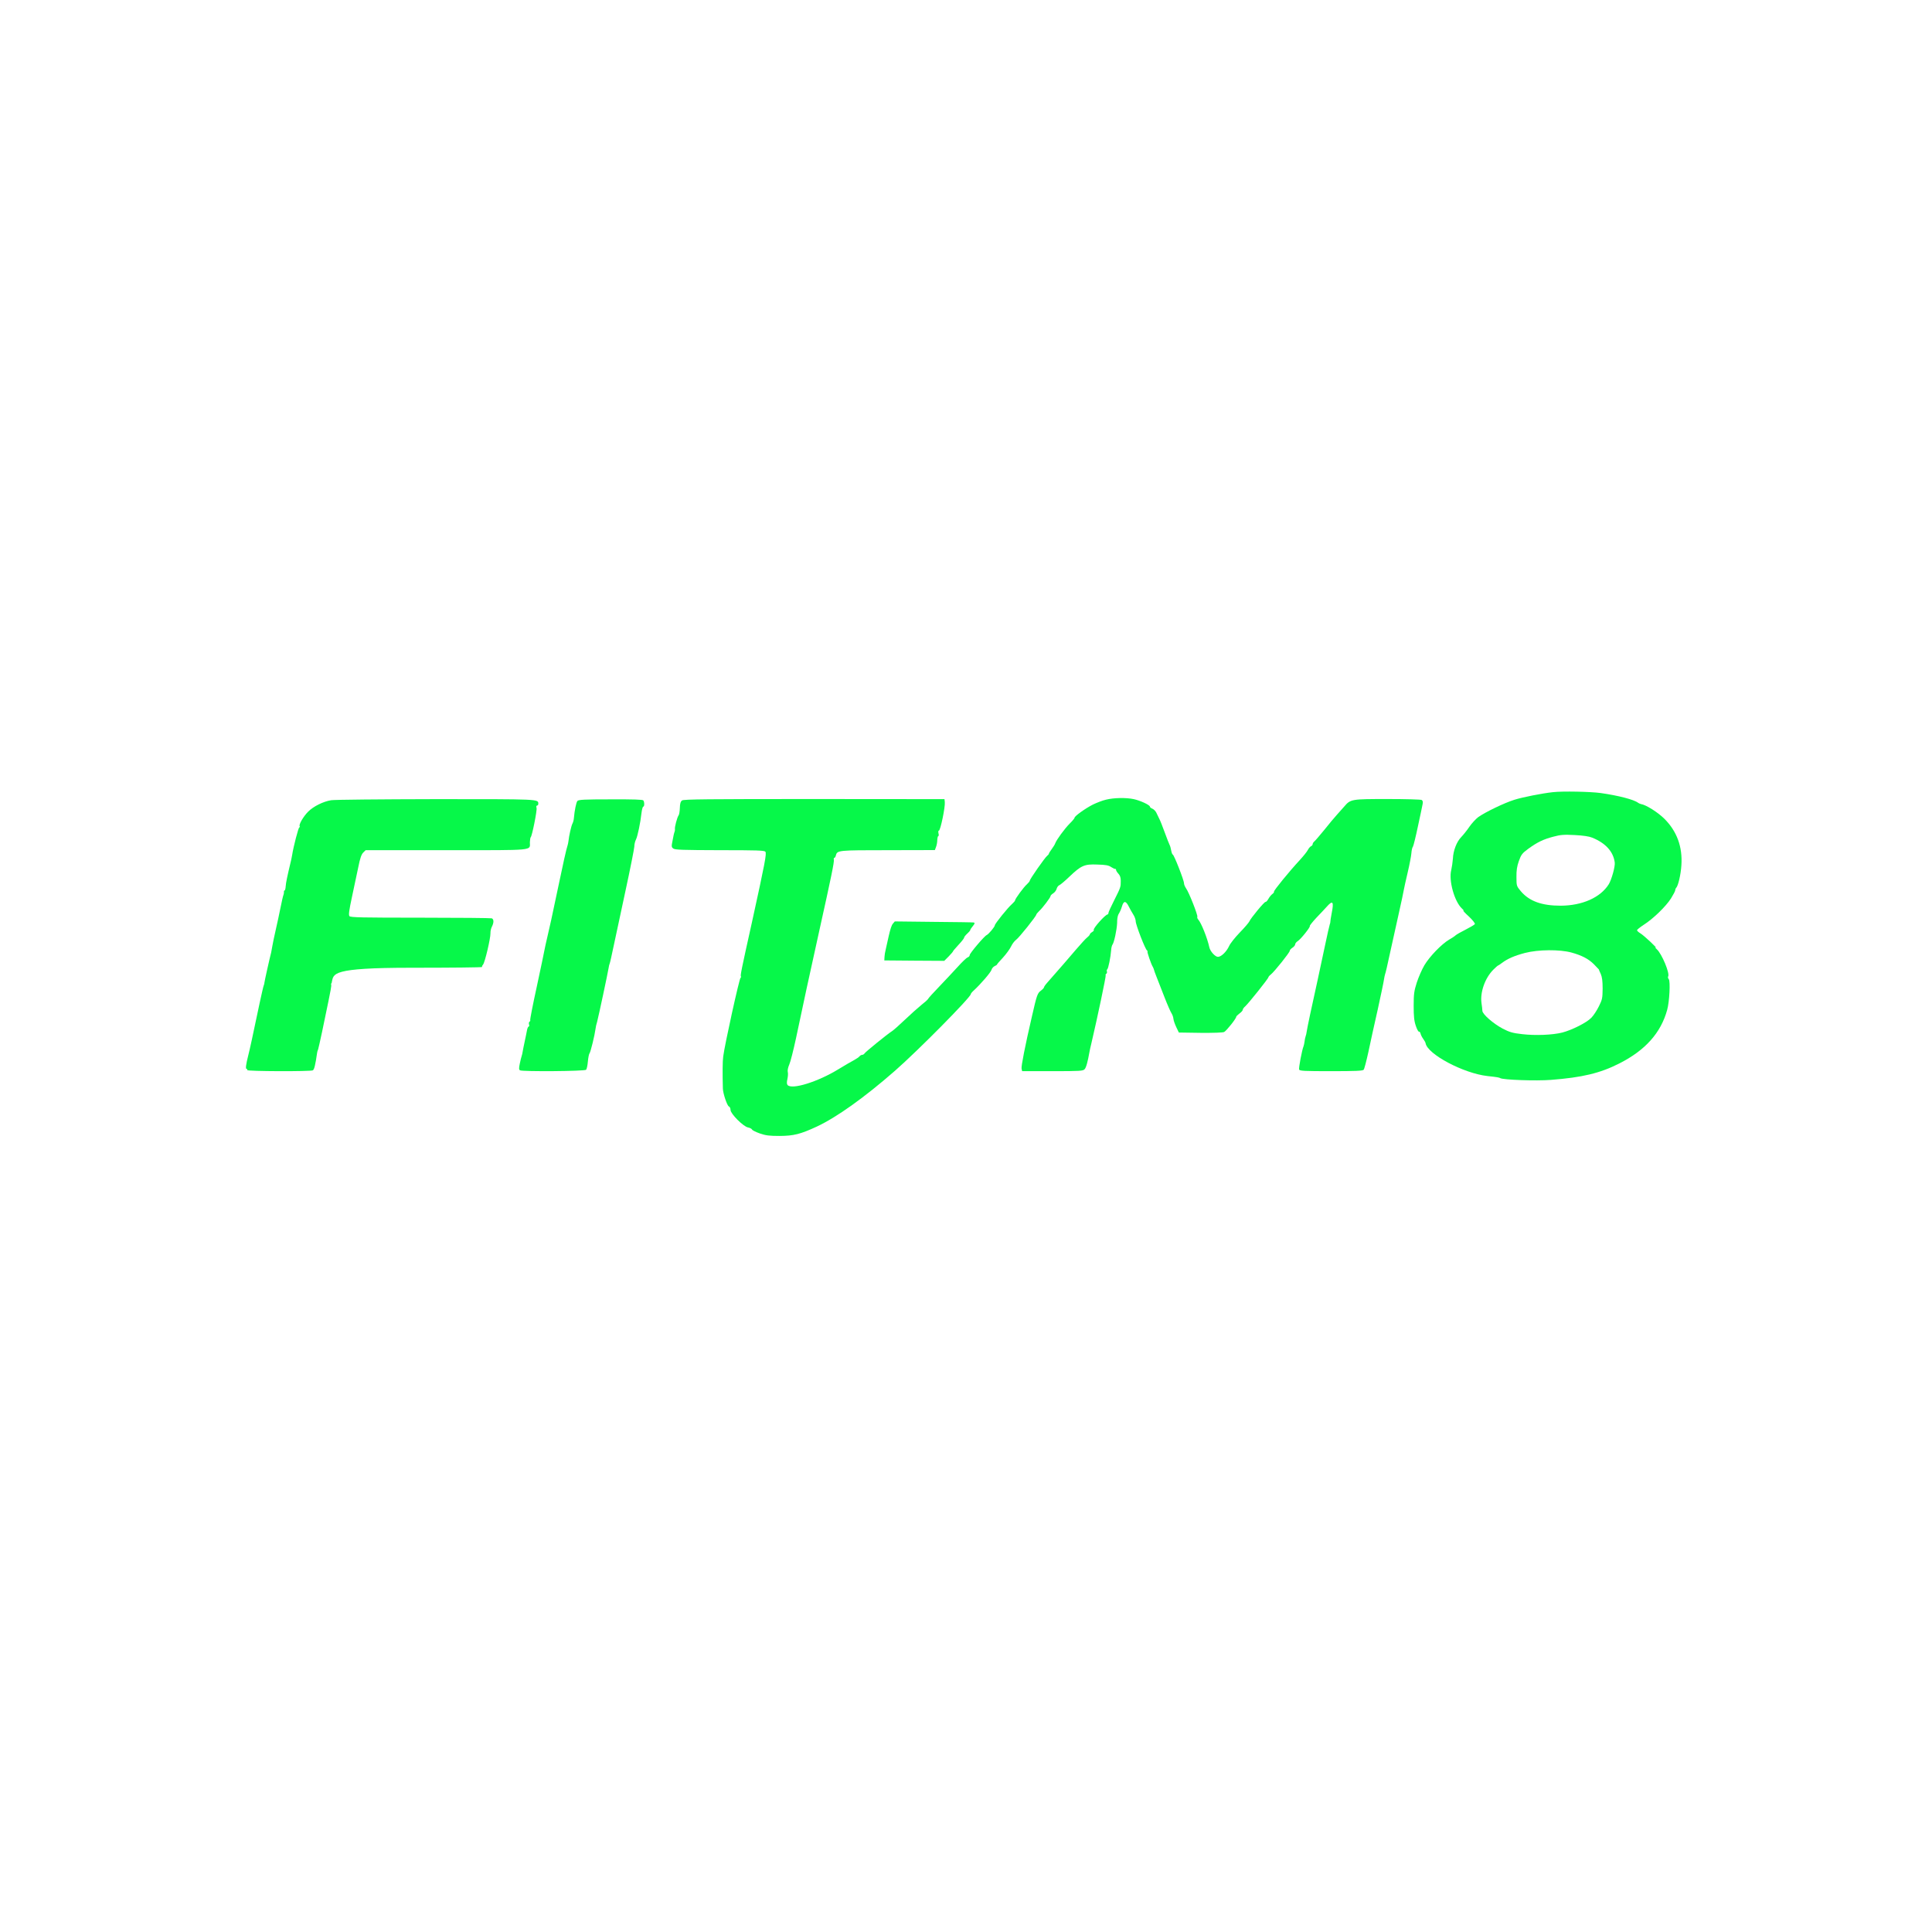
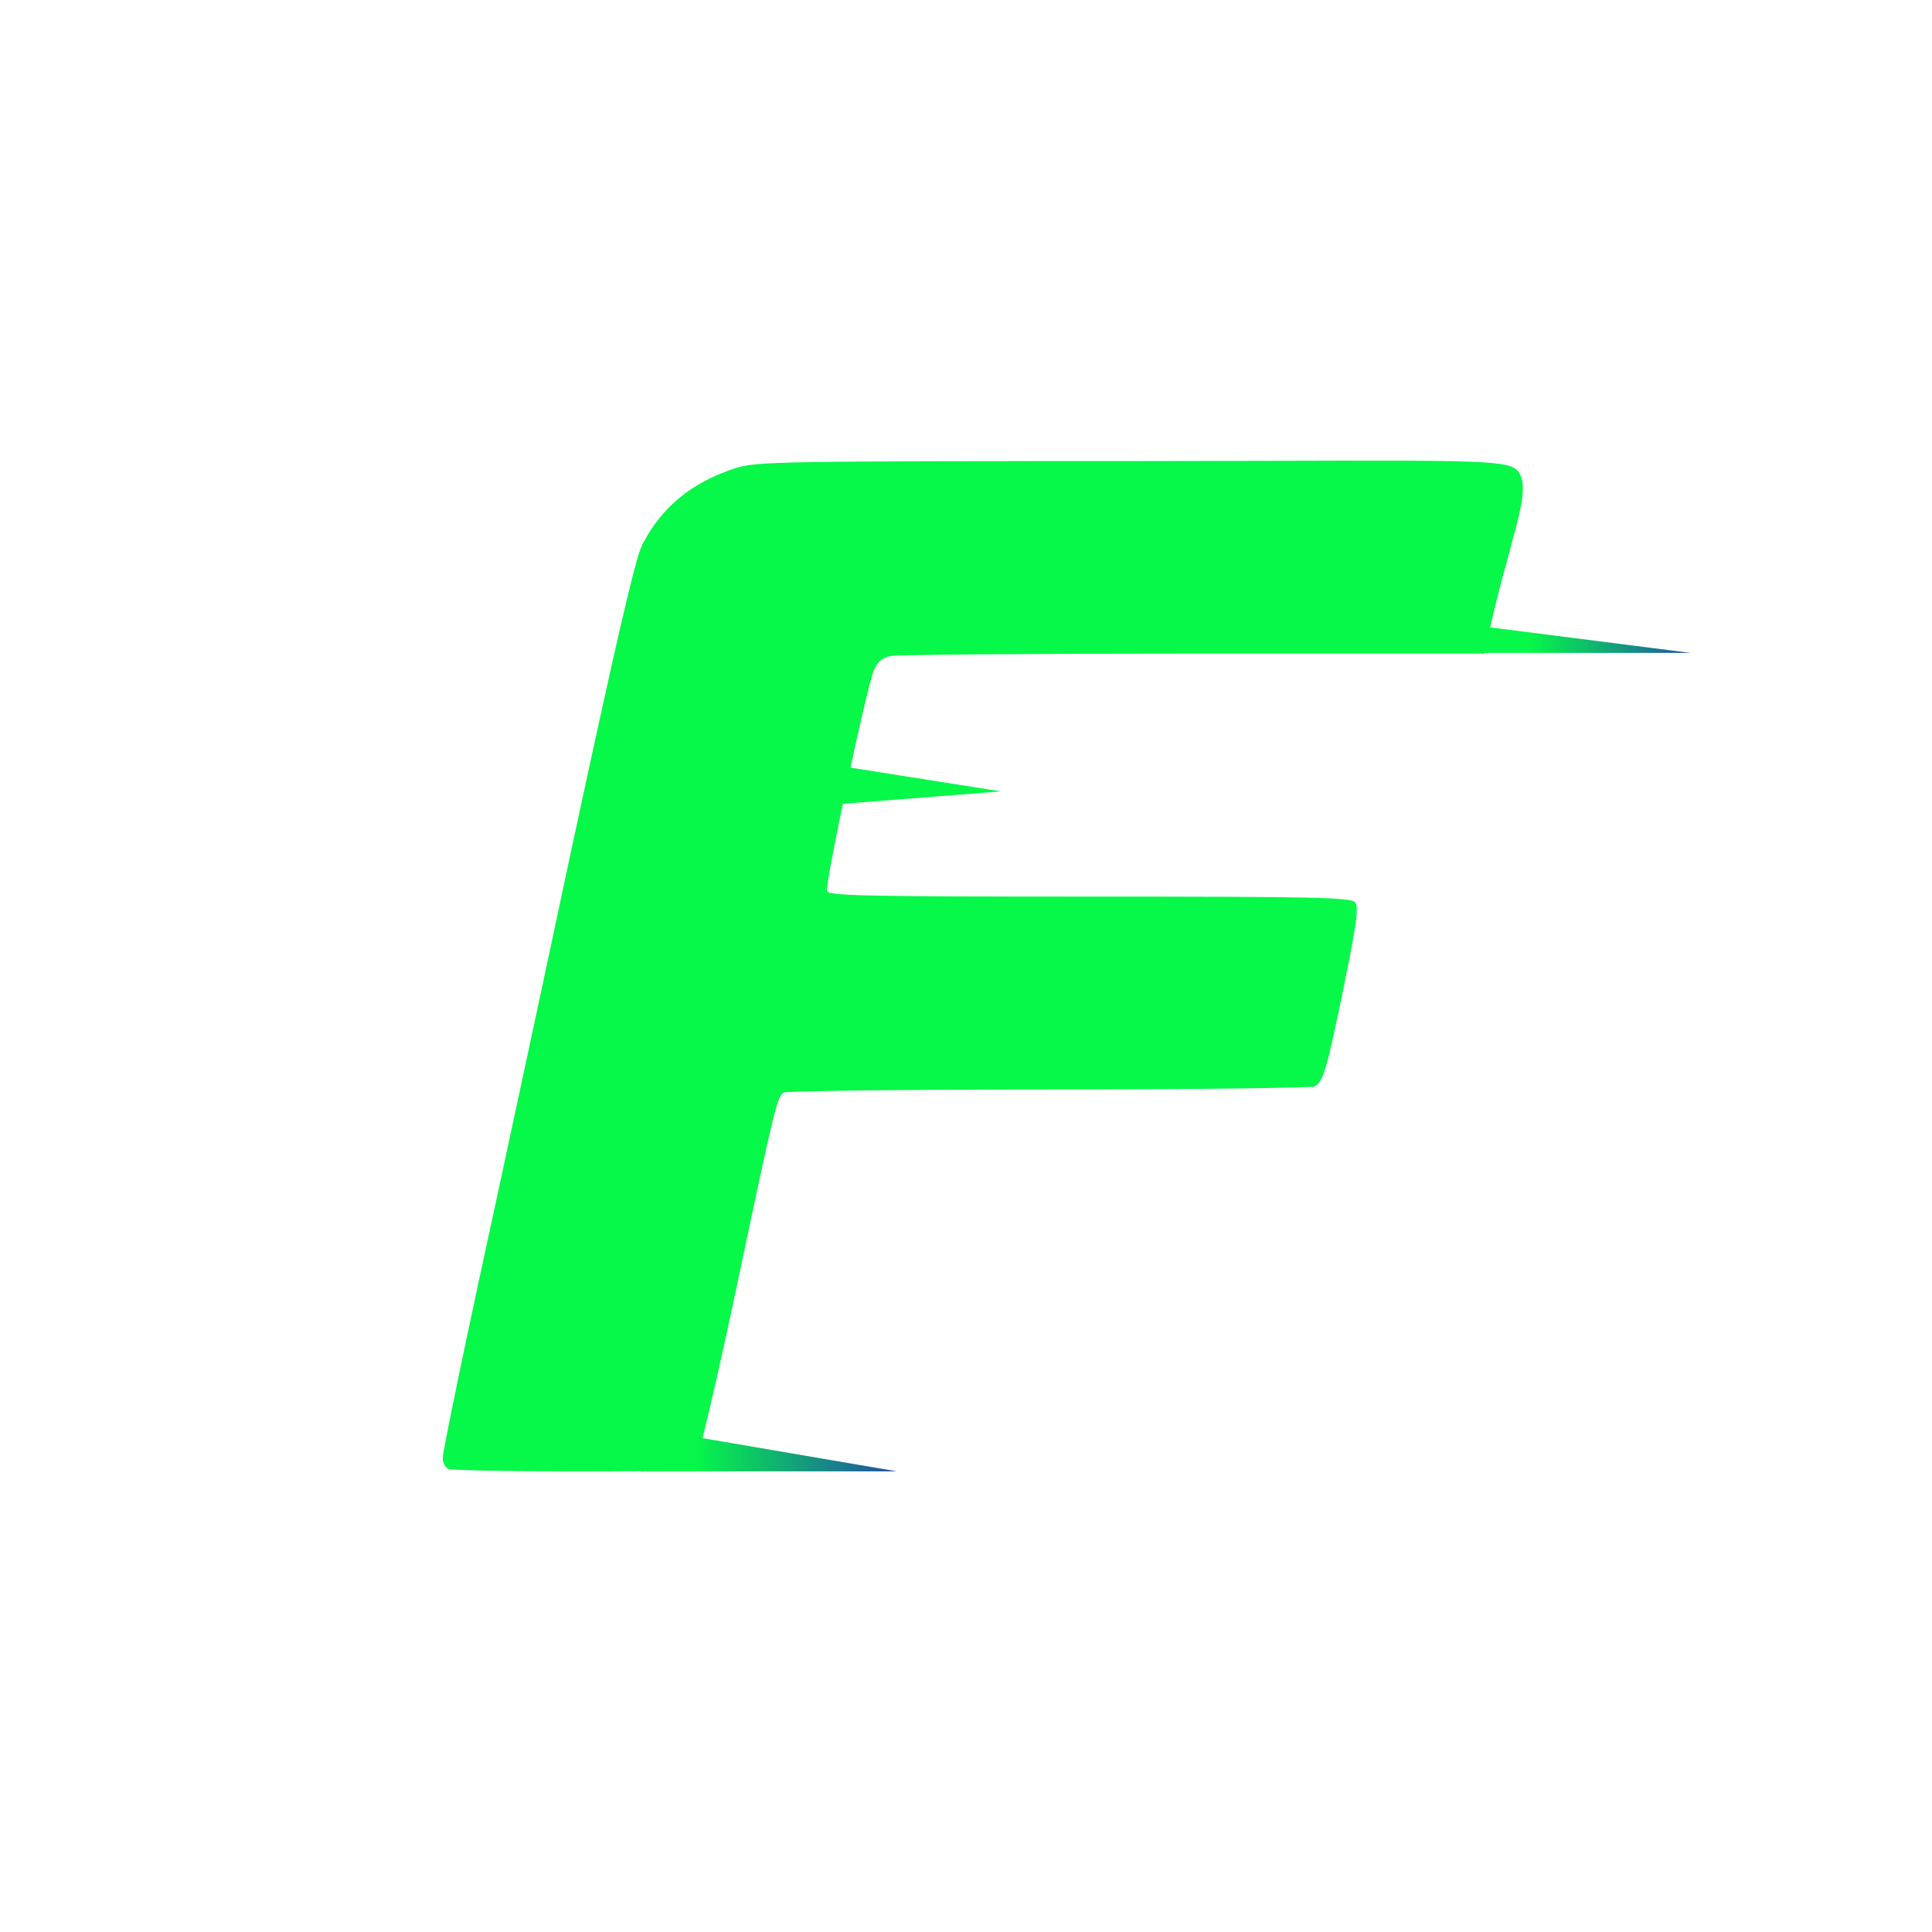
<svg xmlns="http://www.w3.org/2000/svg" width="108" height="108" viewBox="0 0 108 108" fill="none">
-   <path d="M61.827 44.702C62.26 44.593 62.95 44.58 63.377 44.672C63.744 44.751 64.281 45 64.281 45.092C64.281 45.128 64.342 45.177 64.421 45.207C64.495 45.238 64.599 45.341 64.641 45.432C64.684 45.53 64.757 45.676 64.8 45.761C64.849 45.846 64.983 46.187 65.105 46.522C65.228 46.856 65.35 47.173 65.38 47.228C65.411 47.282 65.453 47.428 65.472 47.55C65.496 47.672 65.533 47.769 65.557 47.769C65.625 47.771 66.198 49.235 66.186 49.376C66.186 49.437 66.235 49.558 66.296 49.65C66.461 49.869 66.973 51.176 66.931 51.25C66.913 51.28 66.937 51.354 66.986 51.408C67.151 51.591 67.493 52.443 67.602 52.954C67.651 53.185 67.932 53.489 68.085 53.489C68.274 53.483 68.561 53.203 68.707 52.887C68.769 52.741 69.043 52.4 69.306 52.127C69.568 51.859 69.806 51.579 69.837 51.512C69.911 51.329 70.697 50.381 70.747 50.416C70.771 50.429 70.844 50.355 70.905 50.246C70.966 50.136 71.07 50.015 71.131 49.972C71.192 49.929 71.229 49.869 71.217 49.844C71.188 49.794 72.091 48.688 72.658 48.08C72.853 47.867 73.061 47.611 73.109 47.514C73.158 47.416 73.244 47.319 73.293 47.301C73.335 47.282 73.378 47.234 73.378 47.191C73.378 47.149 73.421 47.075 73.476 47.033C73.531 46.99 73.781 46.692 74.037 46.382C74.288 46.065 74.599 45.694 74.727 45.554C74.85 45.42 75.039 45.207 75.143 45.086C75.497 44.672 75.534 44.666 77.573 44.666C78.573 44.666 79.428 44.69 79.477 44.72C79.532 44.757 79.551 44.836 79.526 44.946C79.508 45.043 79.392 45.603 79.264 46.187C79.142 46.77 79.014 47.287 78.983 47.331C78.946 47.367 78.909 47.532 78.897 47.696C78.885 47.854 78.793 48.335 78.69 48.773C78.586 49.205 78.494 49.637 78.476 49.735C78.464 49.826 78.33 50.453 78.177 51.135C78.024 51.81 77.805 52.814 77.682 53.368C77.567 53.921 77.45 54.414 77.426 54.463C77.408 54.512 77.383 54.646 77.365 54.755C77.353 54.865 77.194 55.619 77.017 56.429C76.834 57.238 76.596 58.309 76.492 58.814C76.382 59.313 76.266 59.763 76.229 59.8C76.187 59.861 75.747 59.879 74.416 59.879C72.921 59.879 72.652 59.867 72.621 59.788C72.591 59.708 72.78 58.693 72.871 58.48C72.89 58.431 72.914 58.309 72.926 58.218C72.933 58.121 72.963 57.999 72.981 57.944C73.006 57.883 73.036 57.755 73.049 57.646C73.073 57.463 73.323 56.282 73.653 54.798C73.732 54.427 73.915 53.593 74.05 52.942C74.184 52.291 74.318 51.714 74.337 51.664C74.355 51.615 74.373 51.554 74.367 51.53C74.361 51.511 74.398 51.28 74.447 51.019C74.569 50.41 74.501 50.313 74.19 50.66C74.068 50.794 73.793 51.092 73.573 51.317C73.36 51.548 73.202 51.748 73.219 51.767C73.262 51.816 72.725 52.491 72.548 52.607C72.478 52.65 72.418 52.72 72.404 52.77L72.398 52.81C72.384 52.859 72.323 52.931 72.249 52.978C72.163 53.033 72.096 53.112 72.096 53.155C72.096 53.246 71.235 54.323 71.04 54.475C70.967 54.53 70.906 54.603 70.905 54.628C70.904 54.702 69.794 56.088 69.617 56.246C69.538 56.313 69.471 56.404 69.471 56.447C69.471 56.49 69.391 56.581 69.288 56.654C69.19 56.727 69.105 56.812 69.104 56.843C69.104 56.94 68.561 57.621 68.433 57.688C68.36 57.725 67.847 57.743 67.108 57.737L65.899 57.719L65.753 57.415C65.673 57.244 65.6 57.037 65.594 56.946C65.588 56.855 65.533 56.709 65.478 56.624C65.423 56.538 65.252 56.149 65.099 55.753C64.947 55.364 64.751 54.865 64.666 54.646C64.58 54.433 64.507 54.226 64.501 54.189C64.495 54.159 64.47 54.098 64.446 54.055C64.348 53.903 64.104 53.185 64.147 53.185C64.171 53.185 64.159 53.161 64.122 53.136C64.018 53.069 63.488 51.695 63.487 51.5C63.487 51.408 63.426 51.232 63.347 51.116C63.274 51.001 63.158 50.794 63.091 50.66C62.932 50.343 62.81 50.35 62.718 50.672C62.675 50.818 62.596 50.995 62.547 51.068C62.494 51.142 62.459 51.291 62.451 51.458L62.448 51.602C62.429 51.986 62.279 52.694 62.187 52.808C62.157 52.85 62.12 52.984 62.114 53.112C62.089 53.483 61.955 54.158 61.894 54.189C61.87 54.208 61.858 54.262 61.876 54.305C61.894 54.353 61.876 54.408 61.845 54.433C61.809 54.451 61.79 54.494 61.809 54.524C61.833 54.569 61.344 56.898 61.015 58.297C60.96 58.516 60.911 58.747 60.899 58.82C60.807 59.344 60.716 59.684 60.63 59.77C60.545 59.867 60.38 59.879 58.841 59.879H57.138L57.107 59.739C57.077 59.623 57.297 58.491 57.688 56.806C57.956 55.632 57.993 55.522 58.182 55.382C58.28 55.309 58.359 55.224 58.359 55.194C58.359 55.163 58.438 55.047 58.536 54.938C59.299 54.074 59.739 53.563 60.148 53.082C60.41 52.778 60.691 52.467 60.771 52.406C60.856 52.339 60.923 52.26 60.923 52.23C60.923 52.205 60.978 52.145 61.051 52.102C61.125 52.059 61.161 52.005 61.143 51.986C61.076 51.919 61.79 51.117 61.918 51.116C61.943 51.116 61.961 51.08 61.961 51.037C61.962 50.994 62.108 50.671 62.285 50.325C62.651 49.595 62.651 49.589 62.651 49.242C62.651 49.059 62.614 48.944 62.523 48.846C62.45 48.767 62.389 48.67 62.389 48.633C62.389 48.591 62.37 48.566 62.346 48.573C62.315 48.579 62.217 48.536 62.114 48.469C61.973 48.372 61.808 48.341 61.345 48.329C60.618 48.299 60.441 48.378 59.782 49.005C59.531 49.248 59.275 49.461 59.214 49.485C59.159 49.504 59.092 49.595 59.067 49.68C59.049 49.765 58.964 49.881 58.878 49.936C58.793 49.99 58.725 50.057 58.725 50.094C58.725 50.167 58.286 50.751 58.09 50.928C58.005 51.013 57.932 51.098 57.932 51.122C57.931 51.214 56.961 52.424 56.802 52.534C56.717 52.595 56.588 52.759 56.521 52.905C56.454 53.045 56.253 53.325 56.07 53.526C55.887 53.72 55.735 53.896 55.734 53.915C55.734 53.934 55.673 53.976 55.599 54.007C55.526 54.043 55.447 54.135 55.428 54.208C55.398 54.342 54.824 55.011 54.439 55.364C54.342 55.449 54.269 55.54 54.268 55.571C54.267 55.748 51.325 58.723 50.025 59.861C48.322 61.352 46.777 62.453 45.66 62.977C44.738 63.403 44.372 63.494 43.584 63.5C43.004 63.5 42.809 63.476 42.473 63.36C42.253 63.281 42.052 63.184 42.039 63.141C42.021 63.099 41.917 63.044 41.813 63.025C41.545 62.971 40.837 62.259 40.837 62.046C40.837 61.954 40.794 61.869 40.745 61.851C40.647 61.814 40.415 61.121 40.409 60.853C40.385 59.995 40.391 59.307 40.428 59.058C40.513 58.388 41.331 54.682 41.398 54.658C41.423 54.646 41.435 54.609 41.417 54.585C41.38 54.53 41.441 54.218 42.033 51.56C42.766 48.22 42.864 47.708 42.784 47.611C42.723 47.538 42.307 47.526 40.232 47.526C38.175 47.52 37.735 47.508 37.637 47.434C37.534 47.355 37.528 47.319 37.601 46.966C37.637 46.753 37.686 46.54 37.711 46.491C37.729 46.443 37.735 46.376 37.729 46.345C37.705 46.248 37.857 45.676 37.931 45.584C37.967 45.542 37.998 45.353 38.004 45.165C38.01 44.915 38.047 44.806 38.126 44.745C38.218 44.678 39.556 44.666 45.513 44.666L52.797 44.672L52.815 44.836C52.846 45.11 52.571 46.43 52.486 46.43C52.449 46.431 52.443 46.498 52.461 46.583C52.486 46.668 52.48 46.735 52.455 46.735C52.425 46.735 52.4 46.838 52.394 46.966C52.394 47.087 52.358 47.264 52.321 47.355L52.26 47.52L49.628 47.526C46.851 47.526 46.802 47.532 46.728 47.812C46.71 47.891 46.673 47.952 46.643 47.952C46.612 47.952 46.6 48.001 46.612 48.061C46.643 48.165 46.466 49.029 45.812 51.968C45.336 54.104 44.781 56.678 44.494 58.054C44.353 58.705 44.188 59.362 44.121 59.508C44.054 59.66 44.017 59.831 44.036 59.916C44.06 59.995 44.048 60.178 44.017 60.318C43.975 60.494 43.981 60.597 44.024 60.652C44.256 60.932 45.721 60.475 46.869 59.77C47.229 59.551 47.626 59.319 47.748 59.258C47.87 59.192 48.004 59.1 48.047 59.051C48.084 59.003 48.151 58.966 48.2 58.966C48.242 58.966 48.304 58.93 48.328 58.887C48.384 58.796 49.616 57.798 49.867 57.64C49.952 57.585 50.276 57.299 50.575 57.013C50.88 56.721 51.289 56.356 51.49 56.191C51.692 56.033 51.869 55.875 51.881 55.839C51.894 55.801 52.169 55.497 52.492 55.163C52.815 54.828 53.279 54.329 53.53 54.055C53.774 53.782 54.03 53.538 54.091 53.52C54.158 53.496 54.208 53.441 54.208 53.386C54.209 53.288 55.025 52.327 55.154 52.272C55.264 52.224 55.611 51.81 55.611 51.725C55.612 51.639 56.35 50.721 56.582 50.526C56.668 50.447 56.741 50.362 56.741 50.337C56.742 50.245 57.236 49.577 57.407 49.431C57.492 49.351 57.565 49.266 57.565 49.23C57.566 49.149 58.408 47.94 58.536 47.842C58.591 47.8 58.634 47.745 58.634 47.72C58.634 47.696 58.707 47.58 58.792 47.465C58.878 47.349 58.969 47.203 58.988 47.142C59.061 46.941 59.513 46.327 59.788 46.047C59.946 45.895 60.069 45.743 60.069 45.712C60.069 45.621 60.673 45.189 61.094 44.976C61.308 44.873 61.632 44.745 61.827 44.702Z" fill="#06F849" />
-   <path fill-rule="evenodd" clip-rule="evenodd" d="M86.81 44.282C87.353 44.221 88.91 44.252 89.478 44.331C90.467 44.471 91.334 44.696 91.566 44.873C91.609 44.903 91.682 44.939 91.725 44.946C92.012 44.988 92.677 45.408 93.043 45.773C93.739 46.467 94.063 47.343 93.99 48.378C93.959 48.883 93.813 49.51 93.703 49.625C93.672 49.656 93.648 49.717 93.648 49.759C93.648 49.808 93.538 50.015 93.41 50.222C93.123 50.672 92.415 51.36 91.89 51.694C91.682 51.828 91.511 51.968 91.511 51.999C91.511 52.035 91.597 52.114 91.7 52.175C91.896 52.291 92.702 53.045 92.549 52.972C92.5 52.948 92.531 52.991 92.622 53.07C92.897 53.319 93.355 54.414 93.251 54.585C93.227 54.621 93.245 54.694 93.288 54.743C93.379 54.859 93.324 55.997 93.196 56.453C92.842 57.743 91.969 58.717 90.51 59.453C89.441 59.995 88.44 60.232 86.7 60.366C85.876 60.433 84.027 60.366 83.867 60.269C83.806 60.232 83.684 60.208 83.159 60.153C81.822 60.007 79.789 58.93 79.691 58.315C79.685 58.273 79.624 58.163 79.557 58.072C79.49 57.98 79.423 57.847 79.41 57.78C79.398 57.713 79.355 57.664 79.319 57.67C79.282 57.676 79.203 57.524 79.142 57.336C79.05 57.068 79.025 56.812 79.025 56.228C79.025 55.565 79.05 55.394 79.197 54.932C79.294 54.633 79.484 54.195 79.624 53.958C79.917 53.465 80.589 52.772 81.004 52.528C81.156 52.443 81.321 52.333 81.37 52.285C81.413 52.242 81.669 52.096 81.926 51.968C82.188 51.834 82.426 51.694 82.445 51.658C82.469 51.621 82.328 51.438 82.103 51.226C81.889 51.031 81.755 50.885 81.804 50.903C81.852 50.928 81.816 50.873 81.724 50.788C81.303 50.398 80.973 49.218 81.126 48.633C81.162 48.469 81.205 48.189 81.217 48.007C81.236 47.544 81.431 47.051 81.681 46.795C81.797 46.674 82.005 46.418 82.139 46.217C82.274 46.023 82.493 45.785 82.628 45.682C83.006 45.408 84.099 44.879 84.655 44.708C85.094 44.568 86.193 44.349 86.81 44.282ZM87.842 53.246C87.182 53.07 86.004 53.076 85.247 53.27C84.667 53.423 84.282 53.587 83.959 53.83C83.855 53.909 83.751 53.976 83.739 53.976C83.721 53.976 83.605 54.08 83.482 54.202C83.012 54.67 82.732 55.467 82.817 56.076C82.841 56.24 82.866 56.435 82.866 56.508C82.878 56.703 83.483 57.226 84.001 57.5C84.386 57.701 84.557 57.749 85.094 57.81C85.821 57.895 86.785 57.859 87.335 57.719C87.89 57.573 88.696 57.165 88.953 56.897C89.081 56.77 89.27 56.477 89.38 56.252C89.569 55.875 89.582 55.796 89.588 55.26C89.588 54.84 89.557 54.615 89.484 54.445C89.429 54.323 89.374 54.208 89.374 54.189C89.367 54.176 89.251 54.055 89.112 53.915C88.806 53.605 88.434 53.41 87.842 53.246ZM88.025 46.68C87.427 46.649 87.237 46.662 86.834 46.771C86.273 46.917 85.943 47.076 85.424 47.453C85.088 47.702 85.033 47.775 84.905 48.134C84.801 48.426 84.765 48.658 84.771 49.029C84.771 49.522 84.777 49.534 85.015 49.82C85.491 50.38 86.187 50.629 87.243 50.629C88.452 50.623 89.466 50.173 89.93 49.431C90.088 49.175 90.296 48.432 90.265 48.213C90.186 47.605 89.753 47.13 89.008 46.826C88.825 46.753 88.501 46.704 88.025 46.68Z" fill="#06F849" />
-   <path d="M24.352 44.672C30.169 44.672 30.091 44.666 30.091 44.933C30.091 44.988 30.061 45.031 30.024 45.031C29.981 45.031 29.969 45.086 29.994 45.165C30.03 45.305 29.743 46.734 29.67 46.795C29.646 46.814 29.627 46.942 29.621 47.081C29.615 47.562 29.994 47.526 24.951 47.526H20.439L20.304 47.66C20.201 47.763 20.127 47.982 20.03 48.469C19.95 48.834 19.792 49.589 19.676 50.136C19.511 50.903 19.48 51.147 19.535 51.214C19.596 51.286 20.237 51.299 23.497 51.299C25.64 51.299 27.435 51.317 27.49 51.335C27.612 51.384 27.612 51.579 27.496 51.804C27.448 51.895 27.411 52.059 27.417 52.169C27.423 52.455 27.106 53.806 27.002 53.922C26.953 53.976 26.935 54.037 26.953 54.055C26.977 54.08 25.189 54.098 22.979 54.098C18.473 54.098 18.662 54.427 18.546 54.907C18.583 54.846 18.509 55.047 18.546 54.907C18.515 54.968 18.497 55.035 18.515 55.059C18.534 55.084 18.461 55.492 18.363 55.954C18.265 56.423 18.1 57.202 18.003 57.688C17.899 58.175 17.801 58.613 17.783 58.662C17.758 58.711 17.734 58.796 17.728 58.845C17.63 59.526 17.569 59.782 17.49 59.831C17.38 59.904 13.778 59.891 13.82 59.818C13.839 59.782 13.827 59.758 13.79 59.758C13.717 59.757 13.741 59.532 13.888 58.954C13.973 58.626 14.095 58.053 14.523 56.027C14.626 55.553 14.724 55.12 14.748 55.072C14.767 55.023 14.785 54.962 14.779 54.944C14.774 54.908 15.072 53.568 15.158 53.246C15.17 53.197 15.2 53.033 15.225 52.881C15.249 52.729 15.335 52.327 15.414 51.98C15.493 51.633 15.615 51.074 15.682 50.733C15.75 50.392 15.823 50.069 15.847 50.021C15.866 49.972 15.878 49.893 15.872 49.85C15.866 49.814 15.884 49.778 15.909 49.778C15.933 49.777 15.963 49.674 15.97 49.546C15.982 49.351 16.055 48.998 16.269 48.104C16.287 48.037 16.311 47.897 16.33 47.8C16.403 47.325 16.684 46.249 16.733 46.248C16.763 46.248 16.769 46.223 16.751 46.187C16.697 46.095 16.953 45.645 17.227 45.371C17.527 45.073 18.064 44.806 18.509 44.733C18.686 44.702 21.312 44.678 24.352 44.672Z" fill="#06F849" />
-   <path d="M34.133 44.684C35.42 44.678 35.934 44.696 35.965 44.745C36.032 44.848 36.026 45.092 35.959 45.092C35.928 45.092 35.885 45.25 35.861 45.438C35.8 46.004 35.641 46.753 35.549 46.935C35.501 47.027 35.458 47.203 35.458 47.331C35.452 47.453 35.232 48.566 34.963 49.808C34.695 51.043 34.395 52.443 34.298 52.911C34.2 53.374 34.108 53.8 34.084 53.855C34.06 53.903 34.035 54.019 34.023 54.104C33.986 54.354 33.455 56.842 33.382 57.11C33.339 57.244 33.297 57.427 33.29 57.518C33.248 57.853 33.016 58.814 32.955 58.881C32.924 58.918 32.881 59.125 32.863 59.338C32.845 59.551 32.802 59.757 32.765 59.8C32.698 59.885 29.2 59.91 29.066 59.831C29.005 59.788 29.004 59.709 29.059 59.447C29.096 59.265 29.145 59.076 29.163 59.027C29.182 58.978 29.206 58.869 29.218 58.784C29.23 58.699 29.285 58.437 29.334 58.206C29.383 57.968 29.444 57.689 29.462 57.579C29.481 57.476 29.524 57.384 29.554 57.384C29.584 57.384 29.597 57.329 29.572 57.269C29.554 57.202 29.566 57.135 29.603 57.11C29.639 57.092 29.652 57.05 29.64 57.025C29.622 56.999 29.786 56.16 30.006 55.157C30.219 54.159 30.415 53.24 30.433 53.124C30.451 53.009 30.525 52.692 30.586 52.425C30.708 51.919 30.848 51.286 31.221 49.504C31.453 48.384 31.666 47.428 31.721 47.282C31.74 47.233 31.764 47.118 31.776 47.027C31.807 46.723 31.935 46.157 32.002 46.035C32.039 45.968 32.075 45.828 32.081 45.731C32.118 45.305 32.21 44.854 32.277 44.775C32.332 44.702 32.668 44.684 34.133 44.684Z" fill="#06F849" />
-   <path d="M52.19 51.533C53.383 51.543 54.387 51.557 54.423 51.567C54.511 51.582 54.496 51.636 54.36 51.797C54.292 51.88 54.238 51.963 54.238 51.992C54.238 52.017 54.16 52.11 54.067 52.193C53.975 52.276 53.897 52.373 53.897 52.412C53.897 52.452 53.75 52.637 53.575 52.823C53.4 53.013 53.263 53.174 53.272 53.184C53.277 53.194 53.175 53.316 53.038 53.458L52.785 53.712L51.112 53.702L49.434 53.688L49.444 53.492C49.449 53.385 49.478 53.209 49.507 53.101C49.532 52.994 49.61 52.647 49.678 52.334C49.766 51.948 49.839 51.718 49.912 51.636L50.02 51.508L52.19 51.533Z" fill="#06F849" />
+   <path d="M63.671 25.775C82.494 25.753 84.393 25.604 84.902 26.4C85.674 27.609 84.335 30.088 82.973 36.535H66.588C57.75 36.535 50.208 36.6 49.819 36.665C49.3 36.773 49.041 36.988 48.846 37.484C48.414 38.52 46.102 49.472 46.231 49.818C46.339 50.077 48.544 50.12 60.905 50.12C73.569 50.12 75.514 50.163 75.751 50.444C75.968 50.703 75.838 51.63 75.103 55.231C74.195 59.673 73.979 60.428 73.504 60.73C73.372 60.816 66.695 60.902 58.679 60.902C50.662 60.902 43.963 60.988 43.811 61.075C43.443 61.333 43.379 61.506 41.153 72.05C40.007 77.463 39.013 81.646 38.84 81.862C38.538 82.207 37.933 82.25 31.968 82.25C28.381 82.25 25.29 82.185 25.096 82.121C24.901 82.056 24.75 81.775 24.75 81.517C24.75 81.106 26.09 74.659 27.776 66.94C28.121 65.344 29.98 56.719 31.882 47.77C34.41 36.018 35.512 31.209 35.901 30.454C36.982 28.341 38.667 26.961 41.131 26.163C42.298 25.797 43.659 25.775 63.671 25.775Z" fill="#06F849" />
+   <path d="M38.819 80.315L50.134 82.25H35.806L38.819 80.315Z" fill="url(#paint0_linear_23268_248)" />
+   <path d="M82.422 34.958L94.5 36.498H80.19L82.422 34.958Z" fill="url(#paint1_linear_23268_248)" />
+   <path d="M45.501 42.59L55.951 44.238L45.501 45.062V42.59Z" fill="url(#paint2_linear_23268_248)" />
+   <defs>
+     <linearGradient id="paint0_linear_23268_248" x1="38.819" y1="81.283" x2="50.134" y2="81.283" gradientUnits="userSpaceOnUse">
+       <stop stop-color="#06F849" />
+       <stop offset="1" stop-color="#204BA8" />
+     </linearGradient>
+     <linearGradient id="paint1_linear_23268_248" x1="85.503" y1="36.086" x2="94.917" y2="36.086" gradientUnits="userSpaceOnUse">
+       <stop stop-color="#06F849" />
+       <stop offset="1" stop-color="#204BA8" />
+     </linearGradient>
+     <linearGradient id="paint2_linear_23268_248" x1="47.673" y1="56.164" x2="52.55" y2="56.164" gradientUnits="userSpaceOnUse">
+       <stop stop-color="#06F849" />
+       <stop offset="1" stop-color="#06F849" />
+     </linearGradient>
+   </defs>
</svg>
